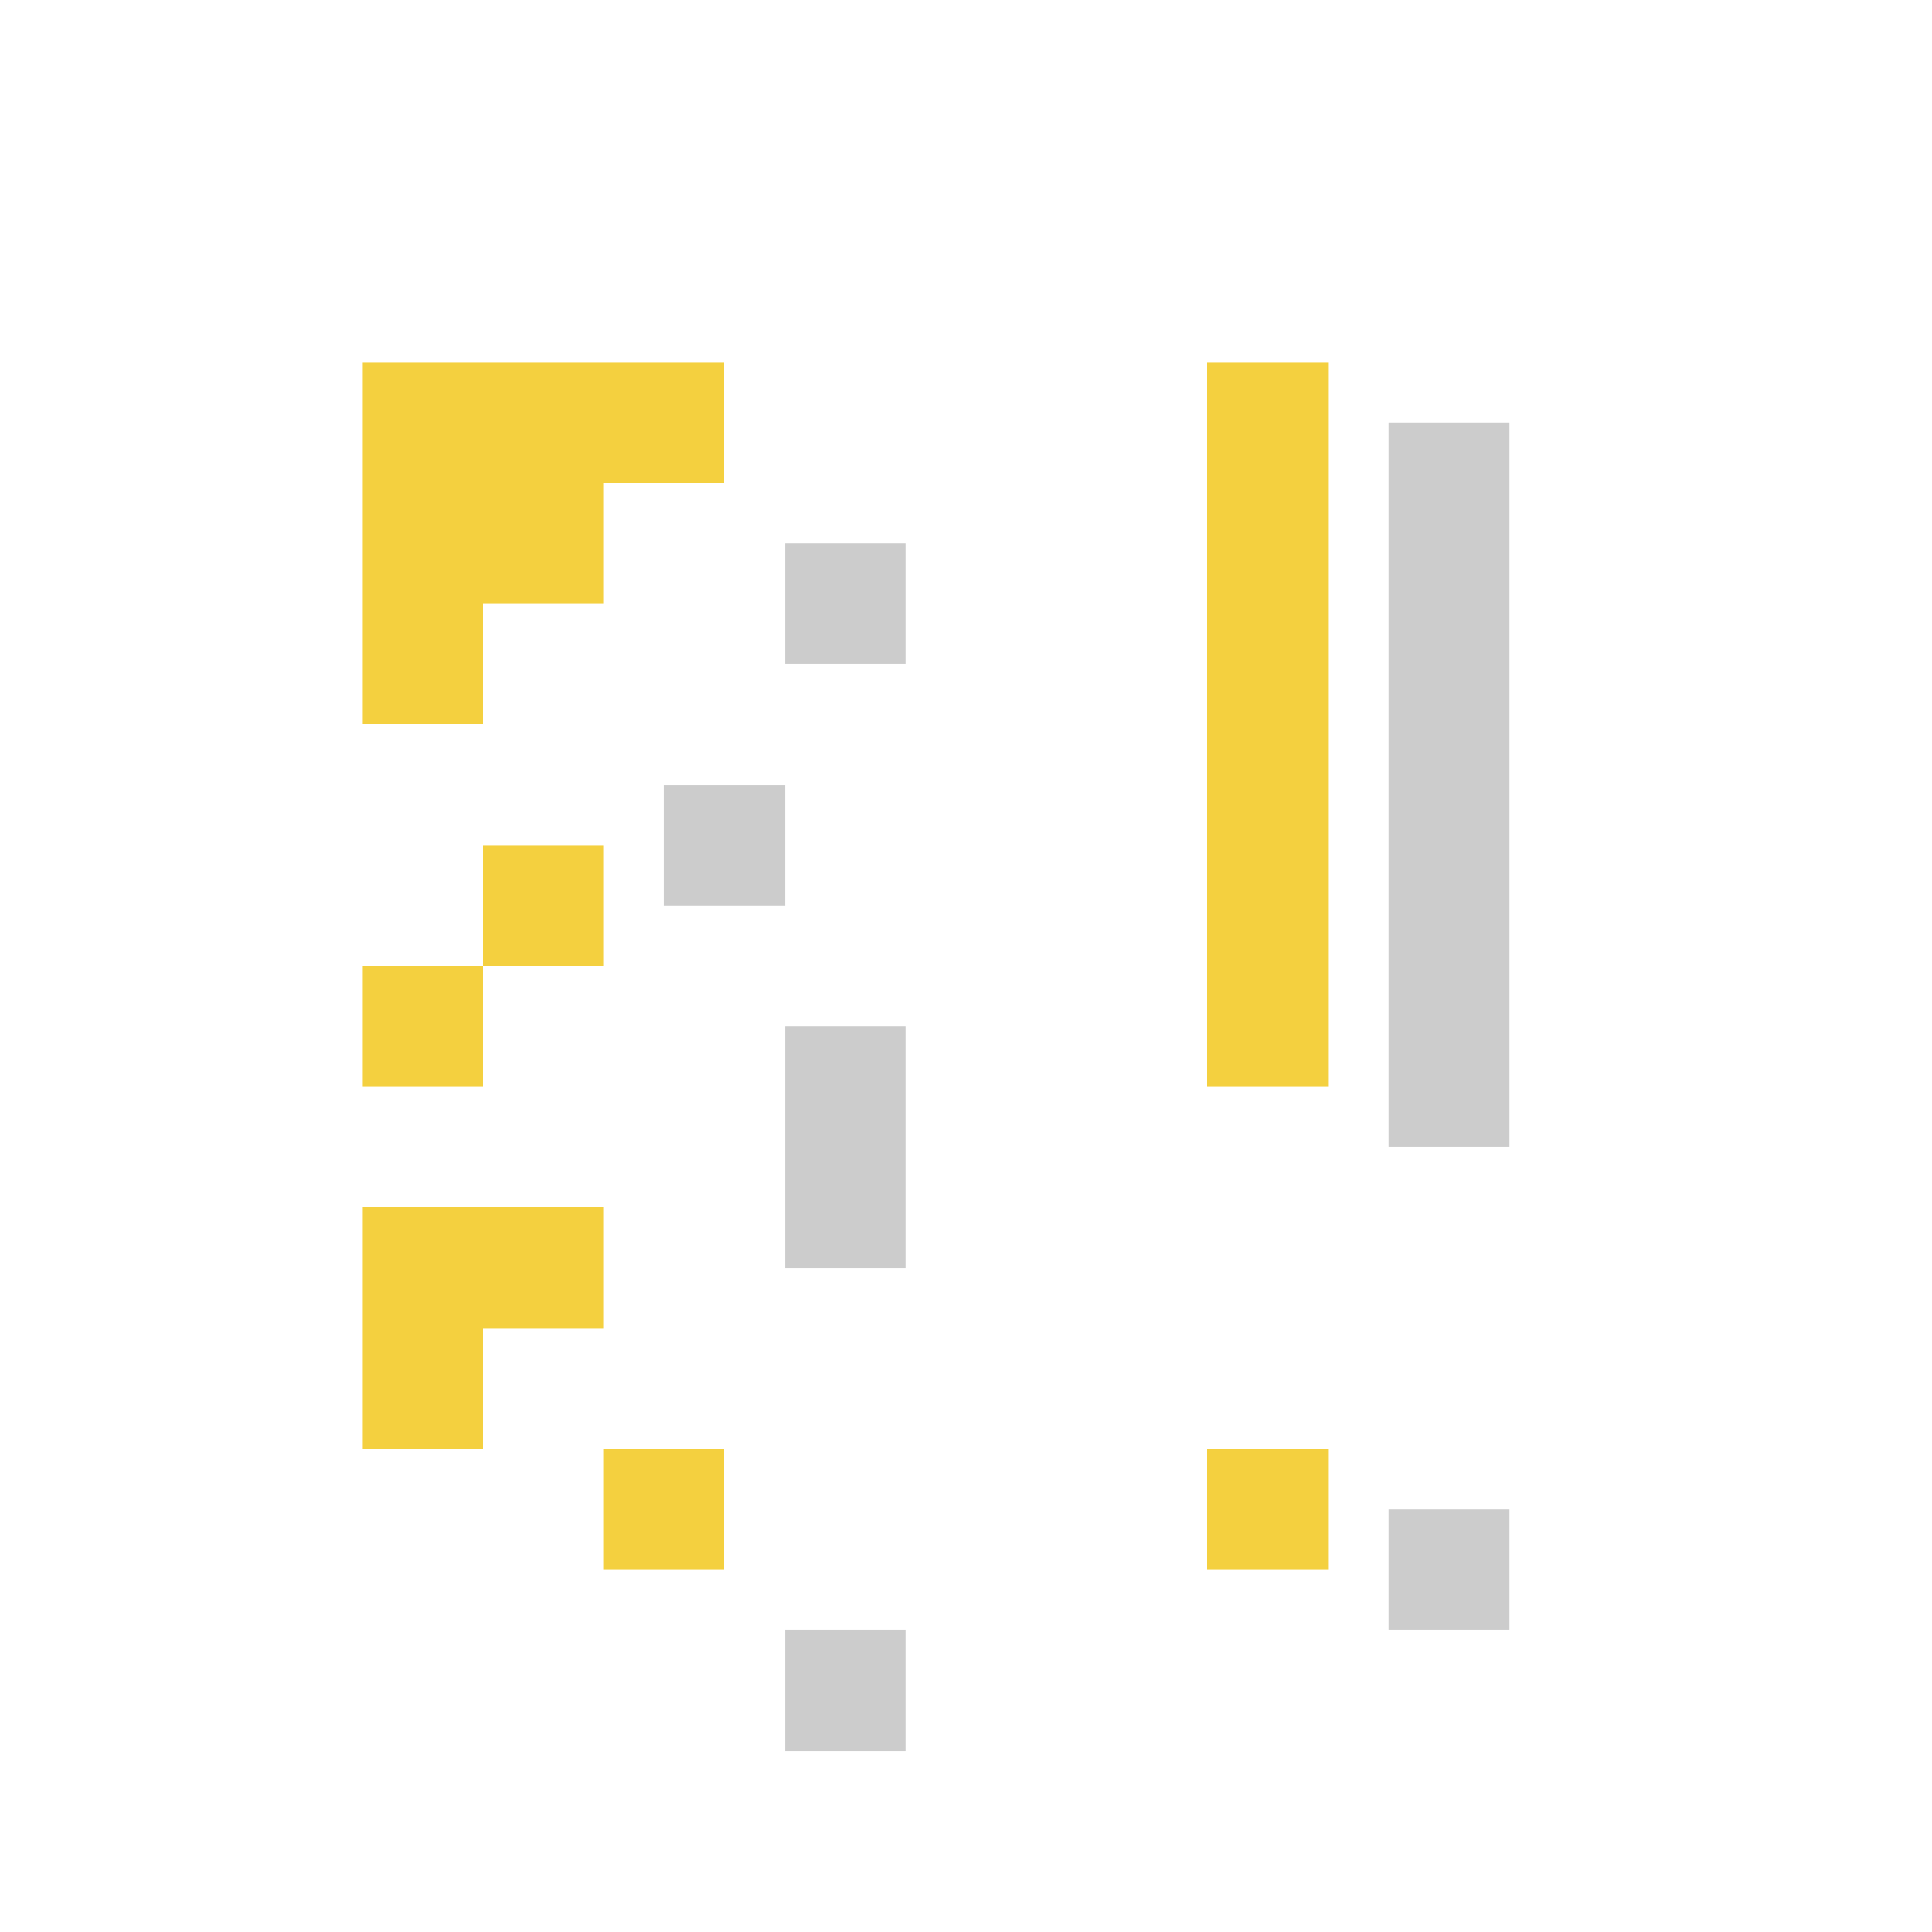
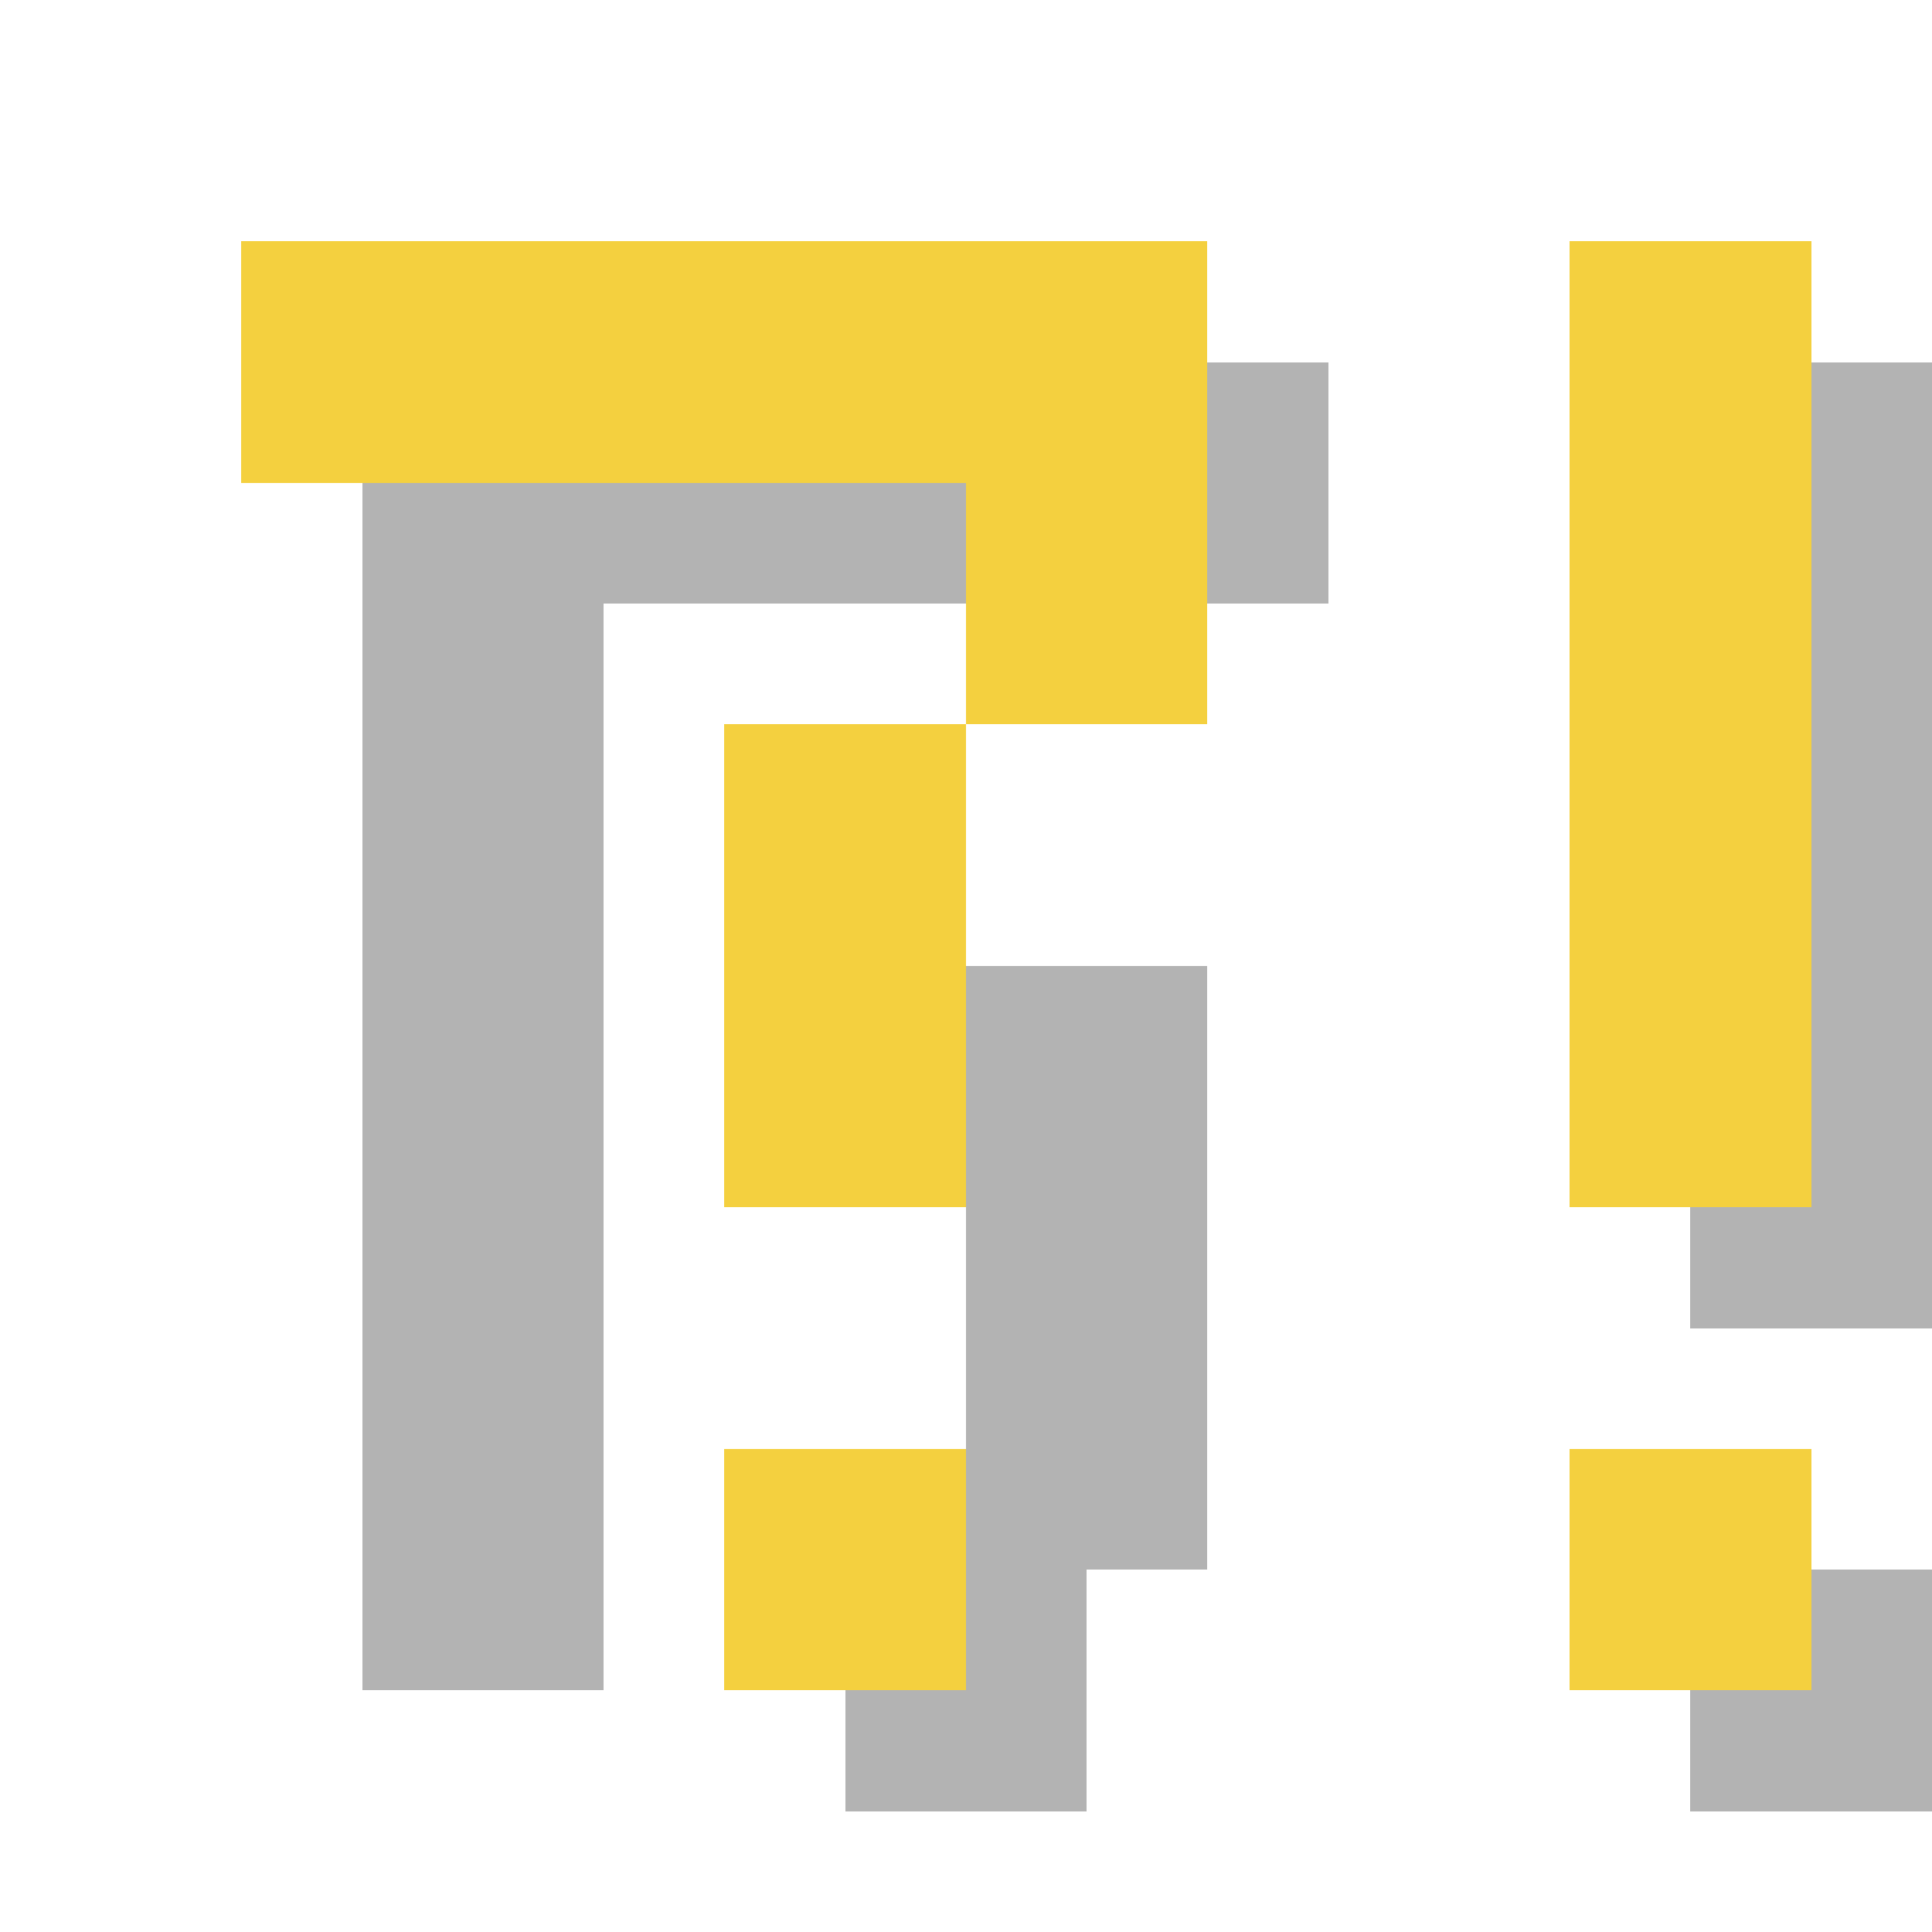
<svg xmlns="http://www.w3.org/2000/svg" viewBox="0 0 32 32" shape-rendering="crispEdges">
-   <path fill="#F4D03F" d="     M6 6h6v2h-2v2h-2v2h2v4h-2v4h2v2h-2v2h-2v-4h2v-2h-2v-2h2v-2h2v-2h-4v-2z     M10 24h2v2h-2z   " />
-   <path fill="#F4D03F" d="     M20 6h2v12h-2z     M20 24h2v2h-2z   " />
-   <path fill="#000000" fill-opacity="0.2" d="     M12 8h2v2h-2z M10 12h2v2h-2z M12 16h2v4h-2z M12 26h2v2h-2z     M22 6h2v12h-2z M22 24h2v2h-2z   " transform="translate(1,1)" />
+   <path fill="#000000" fill-opacity="0.3" transform="translate(2,2)" d="     M4 4 h16 v4 h-12 v18 h-4 z     M14 14 h4 v10 h-4 z     M12 24 h4 v4 h-4 z     M26 4 h4 v16 h-4 z     M26 24 h4 v4 h-4 z   " />
+   <rect x="4" y="4" width="16" height="4" fill="#F4D03F" />
+   <rect x="16" y="8" width="4" height="4" fill="#F4D03F" />
+   <rect x="12" y="12" width="4" height="8" fill="#F4D03F" />
+   <rect x="12" y="24" width="4" height="4" fill="#F4D03F" />
+   <rect x="26" y="4" width="4" height="16" fill="#F4D03F" />
+   <rect x="26" y="24" width="4" height="4" fill="#F4D03F" />
</svg>
